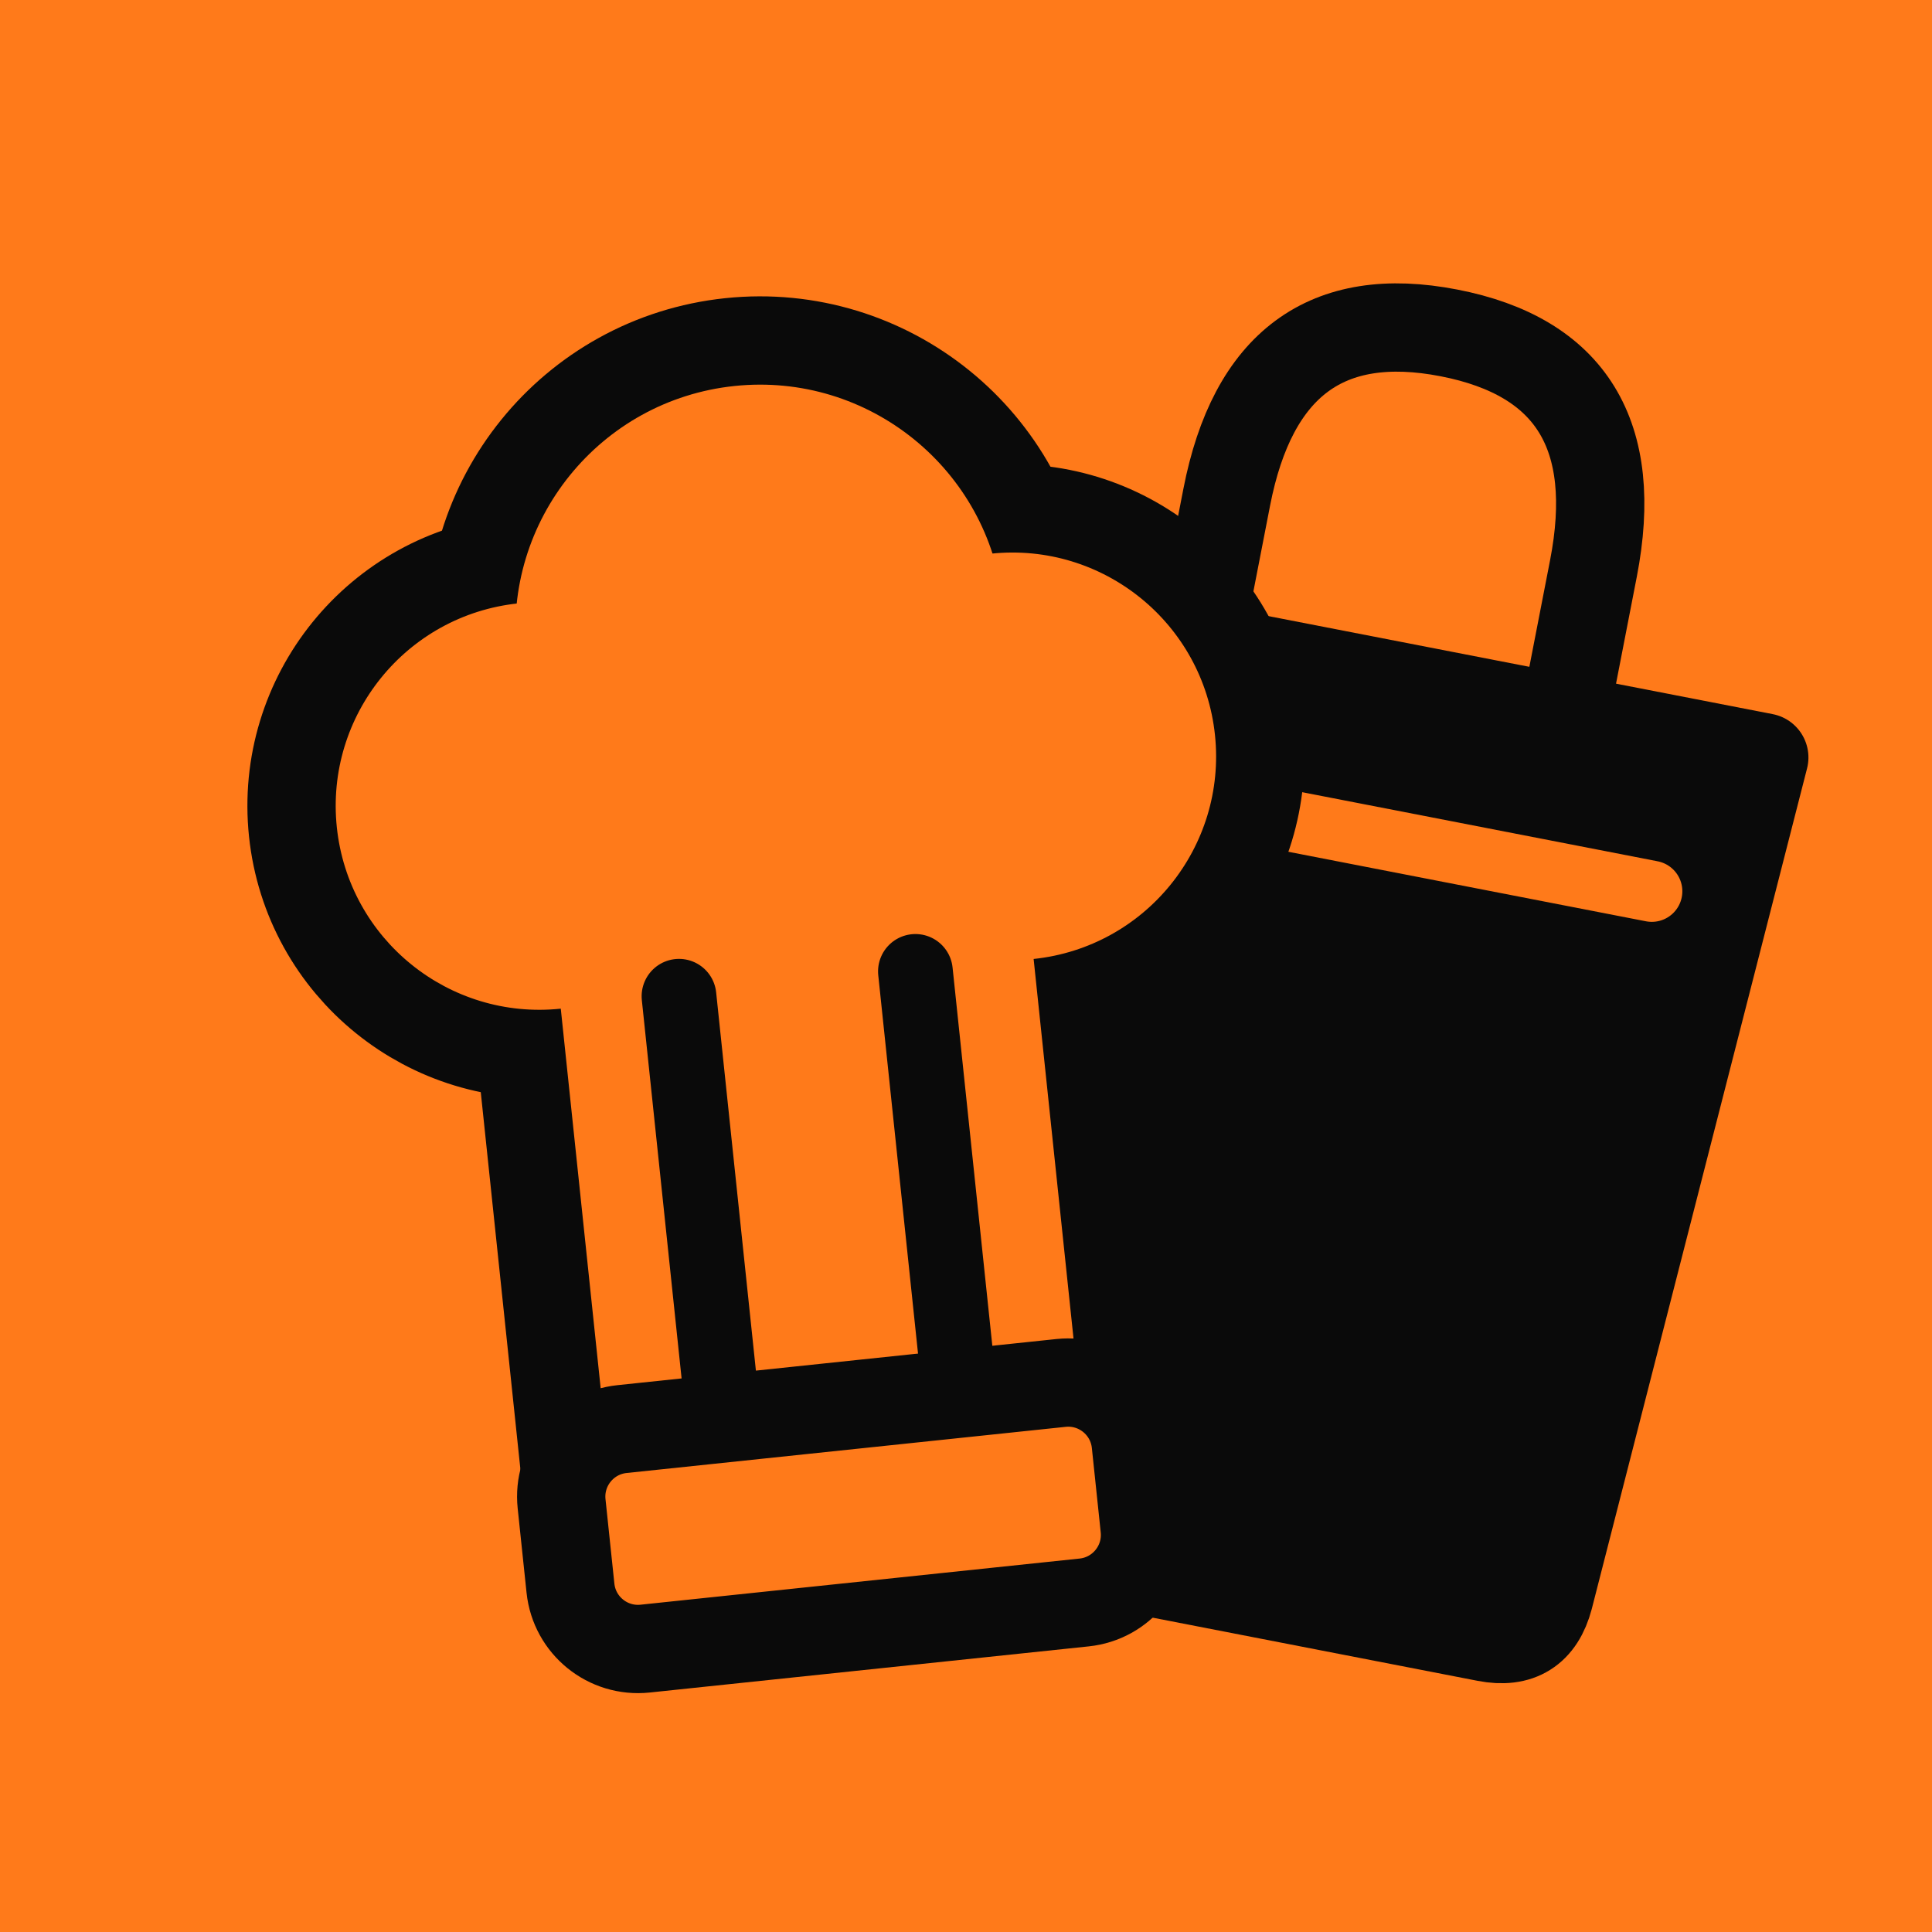
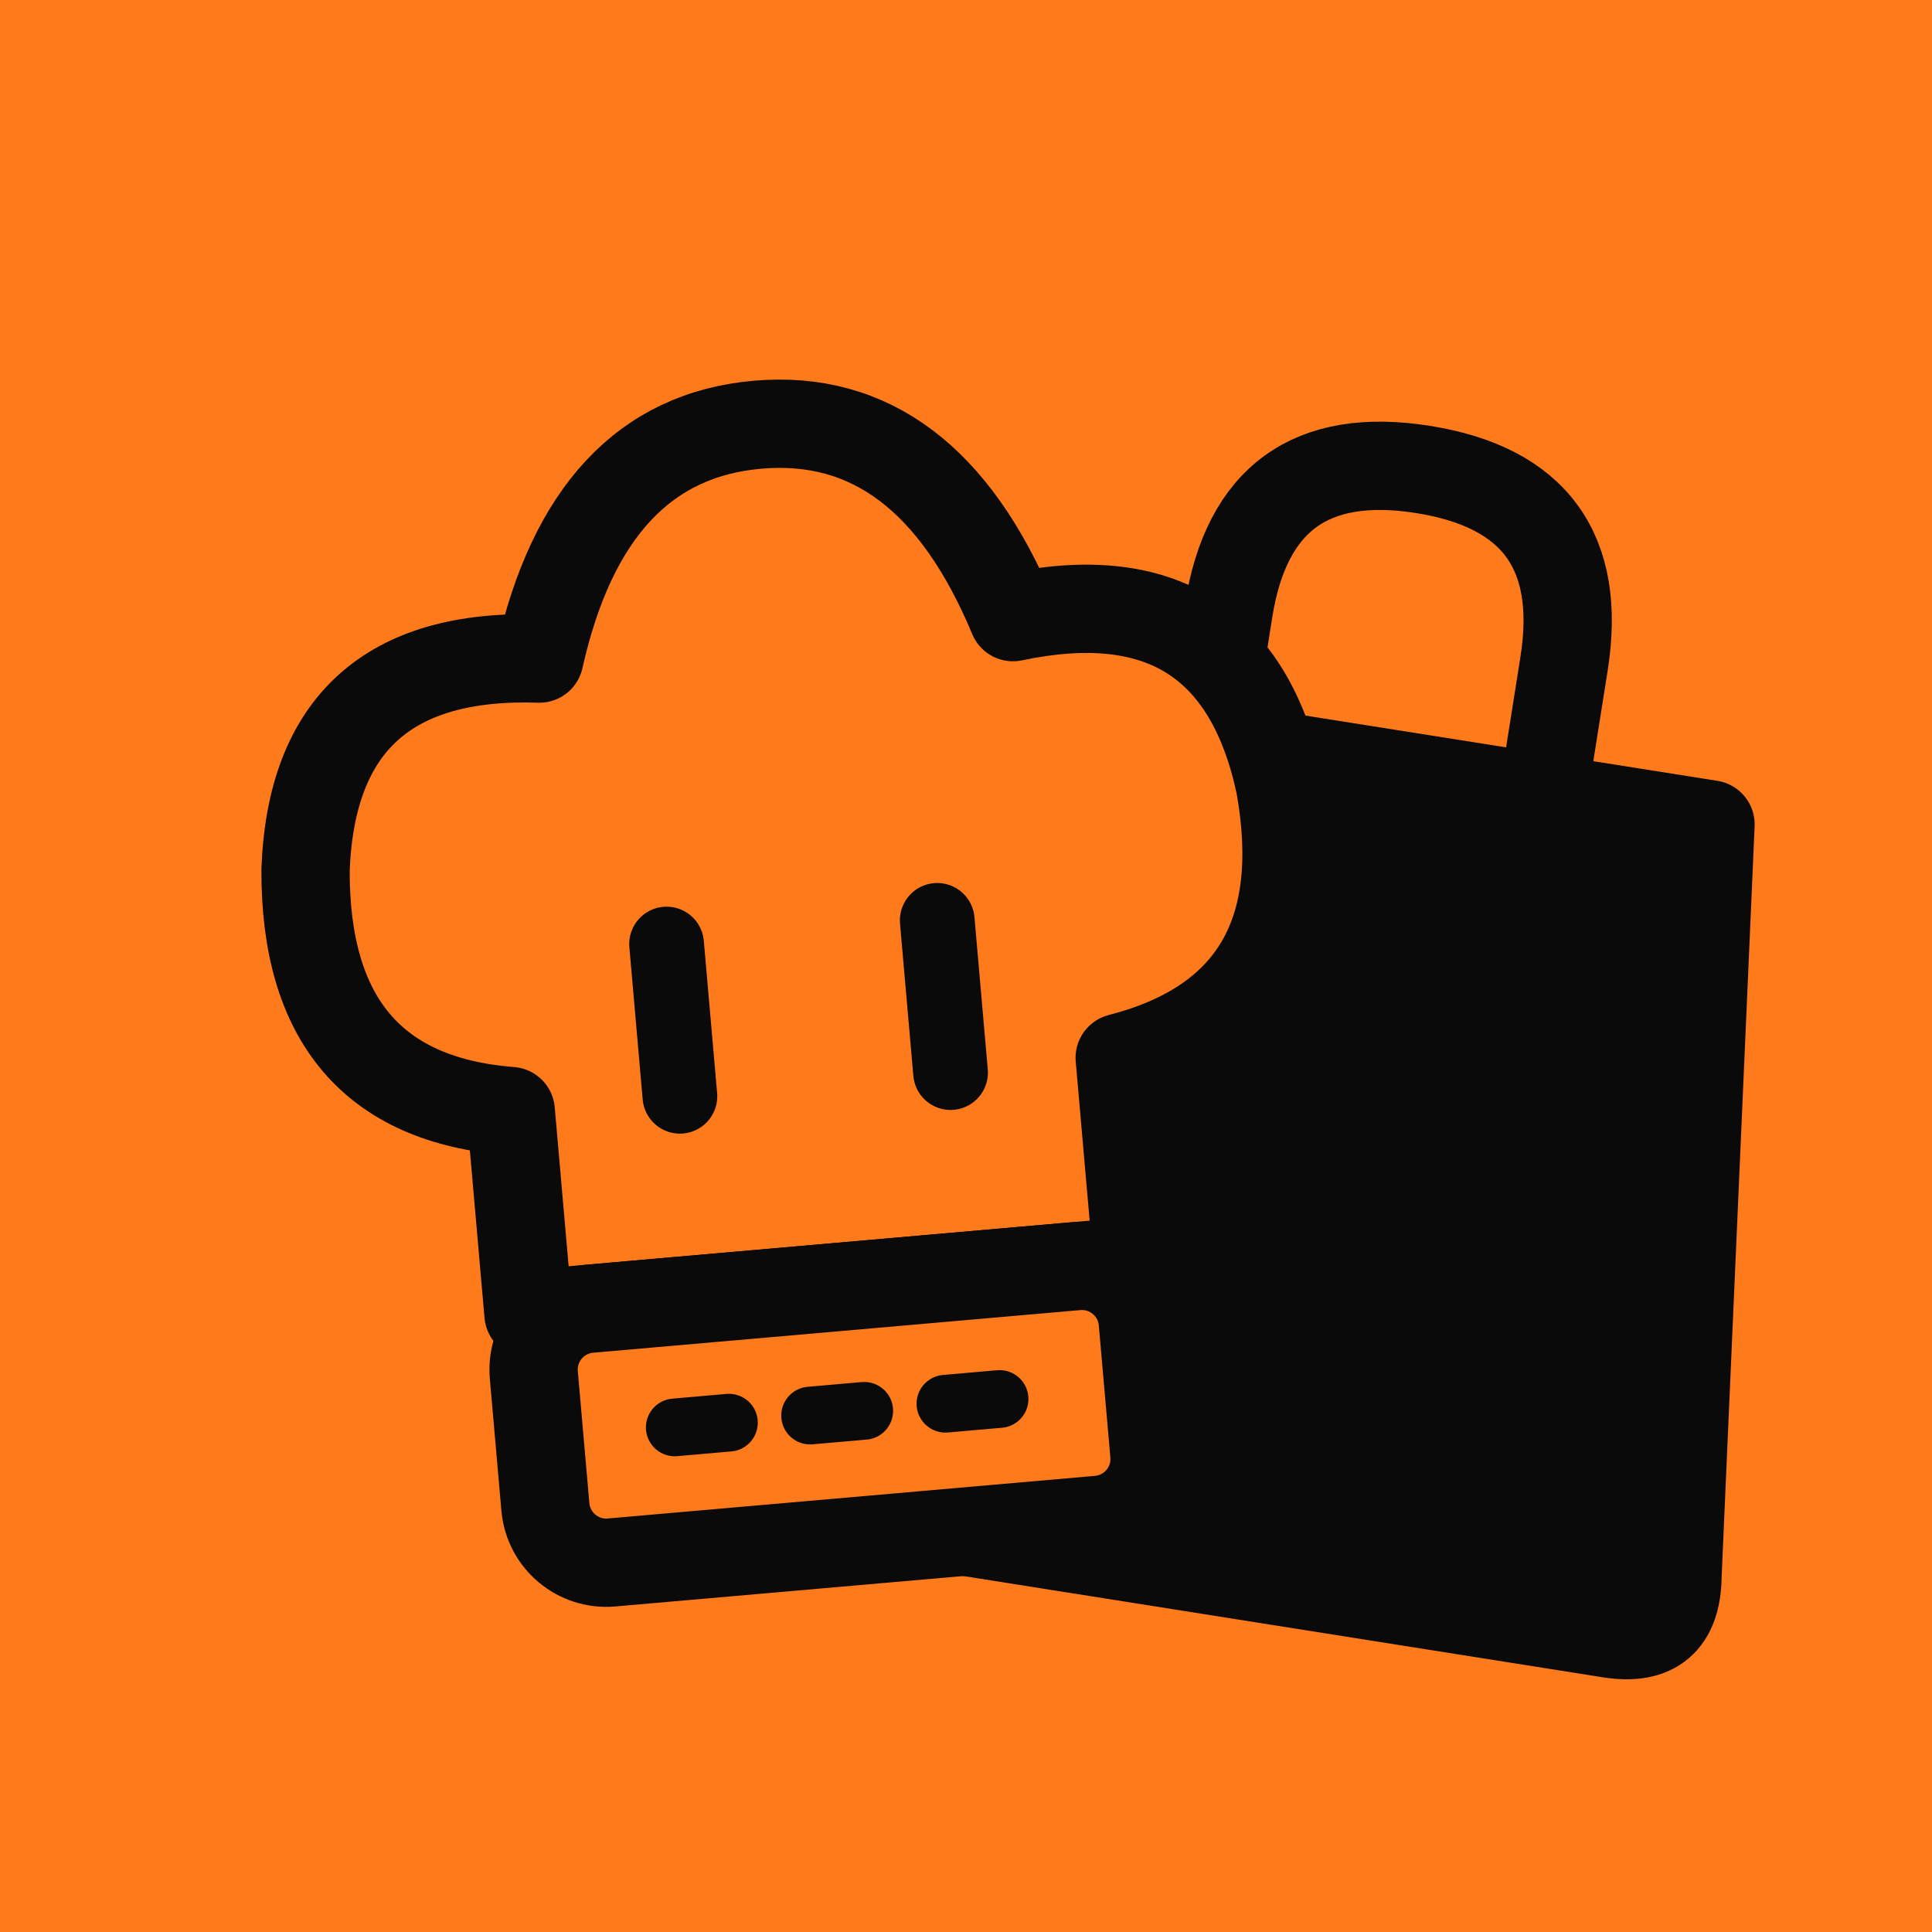
<svg xmlns="http://www.w3.org/2000/svg" viewBox="0 0 512 512">
  <rect width="512" height="512" fill="#ff7a1a" />
-   <g transform="translate(40 40) scale(9)" fill="none" stroke-linecap="round" stroke-linejoin="round">
-     <g transform="translate(16.5 -1.5) rotate(11 18 26)">
-       <path d="M12.5 17V12.5Q12.5 6.5 18 6.5Q23.5 6.5 23.5 12.5V17" stroke="#0a0a0a" stroke-width="2.6" />
-       <path d="M6.5 17H29.5L28 42.5Q27.9 44 26.4 44H9.6Q8.1 44 8 42.5Z" fill="#0a0a0a" stroke="#0a0a0a" stroke-width="2.6" />
-       <path d="M9 21.5H27" stroke="#ff7a1a" stroke-width="1.8" />
+   <g transform="translate(40 36) scale(9)" fill="none" stroke-linecap="round" stroke-linejoin="round">
+     <g transform="translate(17 -1) rotate(9 14 26)" fill="#0a0a0a" stroke="#0a0a0a" stroke-width="2.6">
+       <path d="M8 19H28L30.5 41Q30.8 43 28.8 43H7.2Q5.2 43 5.5 41Z" />
+       <path d="M13 19V15Q13 10 18 10Q23 10 23 15V19" fill="none" />
    </g>
-     <g transform="translate(0.5 3) rotate(-6 19 26)">
-       <g fill="#ff7a1a" stroke="#0a0a0a" stroke-width="5.2">
-         <circle cx="12" cy="15.5" r="6" />
-         <circle cx="19" cy="11" r="7.2" />
-         <circle cx="26" cy="15.5" r="6" />
-         <path d="M12 15H26V35H12Z" />
-       </g>
-       <g fill="#ff7a1a">
-         <circle cx="12" cy="15.5" r="6" />
-         <circle cx="19" cy="11" r="7.2" />
-         <circle cx="26" cy="15.5" r="6" />
-         <path d="M12 15H26V35H12Z" />
-       </g>
-       <rect x="10.5" y="34" width="17" height="6.5" rx="2" fill="#ff7a1a" stroke="#0a0a0a" stroke-width="2.6" />
-       <path d="M15.5 34V21.5M22.5 34V21.5" stroke="#0a0a0a" stroke-width="2.2" />
+     <g transform="translate(1 3) rotate(-5 18 30)" stroke="#0a0a0a">
+       <path d="M10 31V25Q4 24 4.6 17.4Q5.4 11 12 11.8Q14 5.5 19 5.5Q24 5.5 26 11.8Q32.6 11 33.4 17.4Q34 24 28 25V31Z" fill="#ff7a1a" stroke-width="2.6" />
+       <rect x="10" y="31" width="18" height="7.5" rx="1.8" fill="#ff7a1a" stroke-width="2.6" />
+       <path d="M15 25V20.5M23 25V20.5" stroke-width="2.2" />
+       <path d="M14 34.7h10" stroke-width="1.7" stroke-dasharray="1.6 2.4" />
    </g>
  </g>
</svg>
